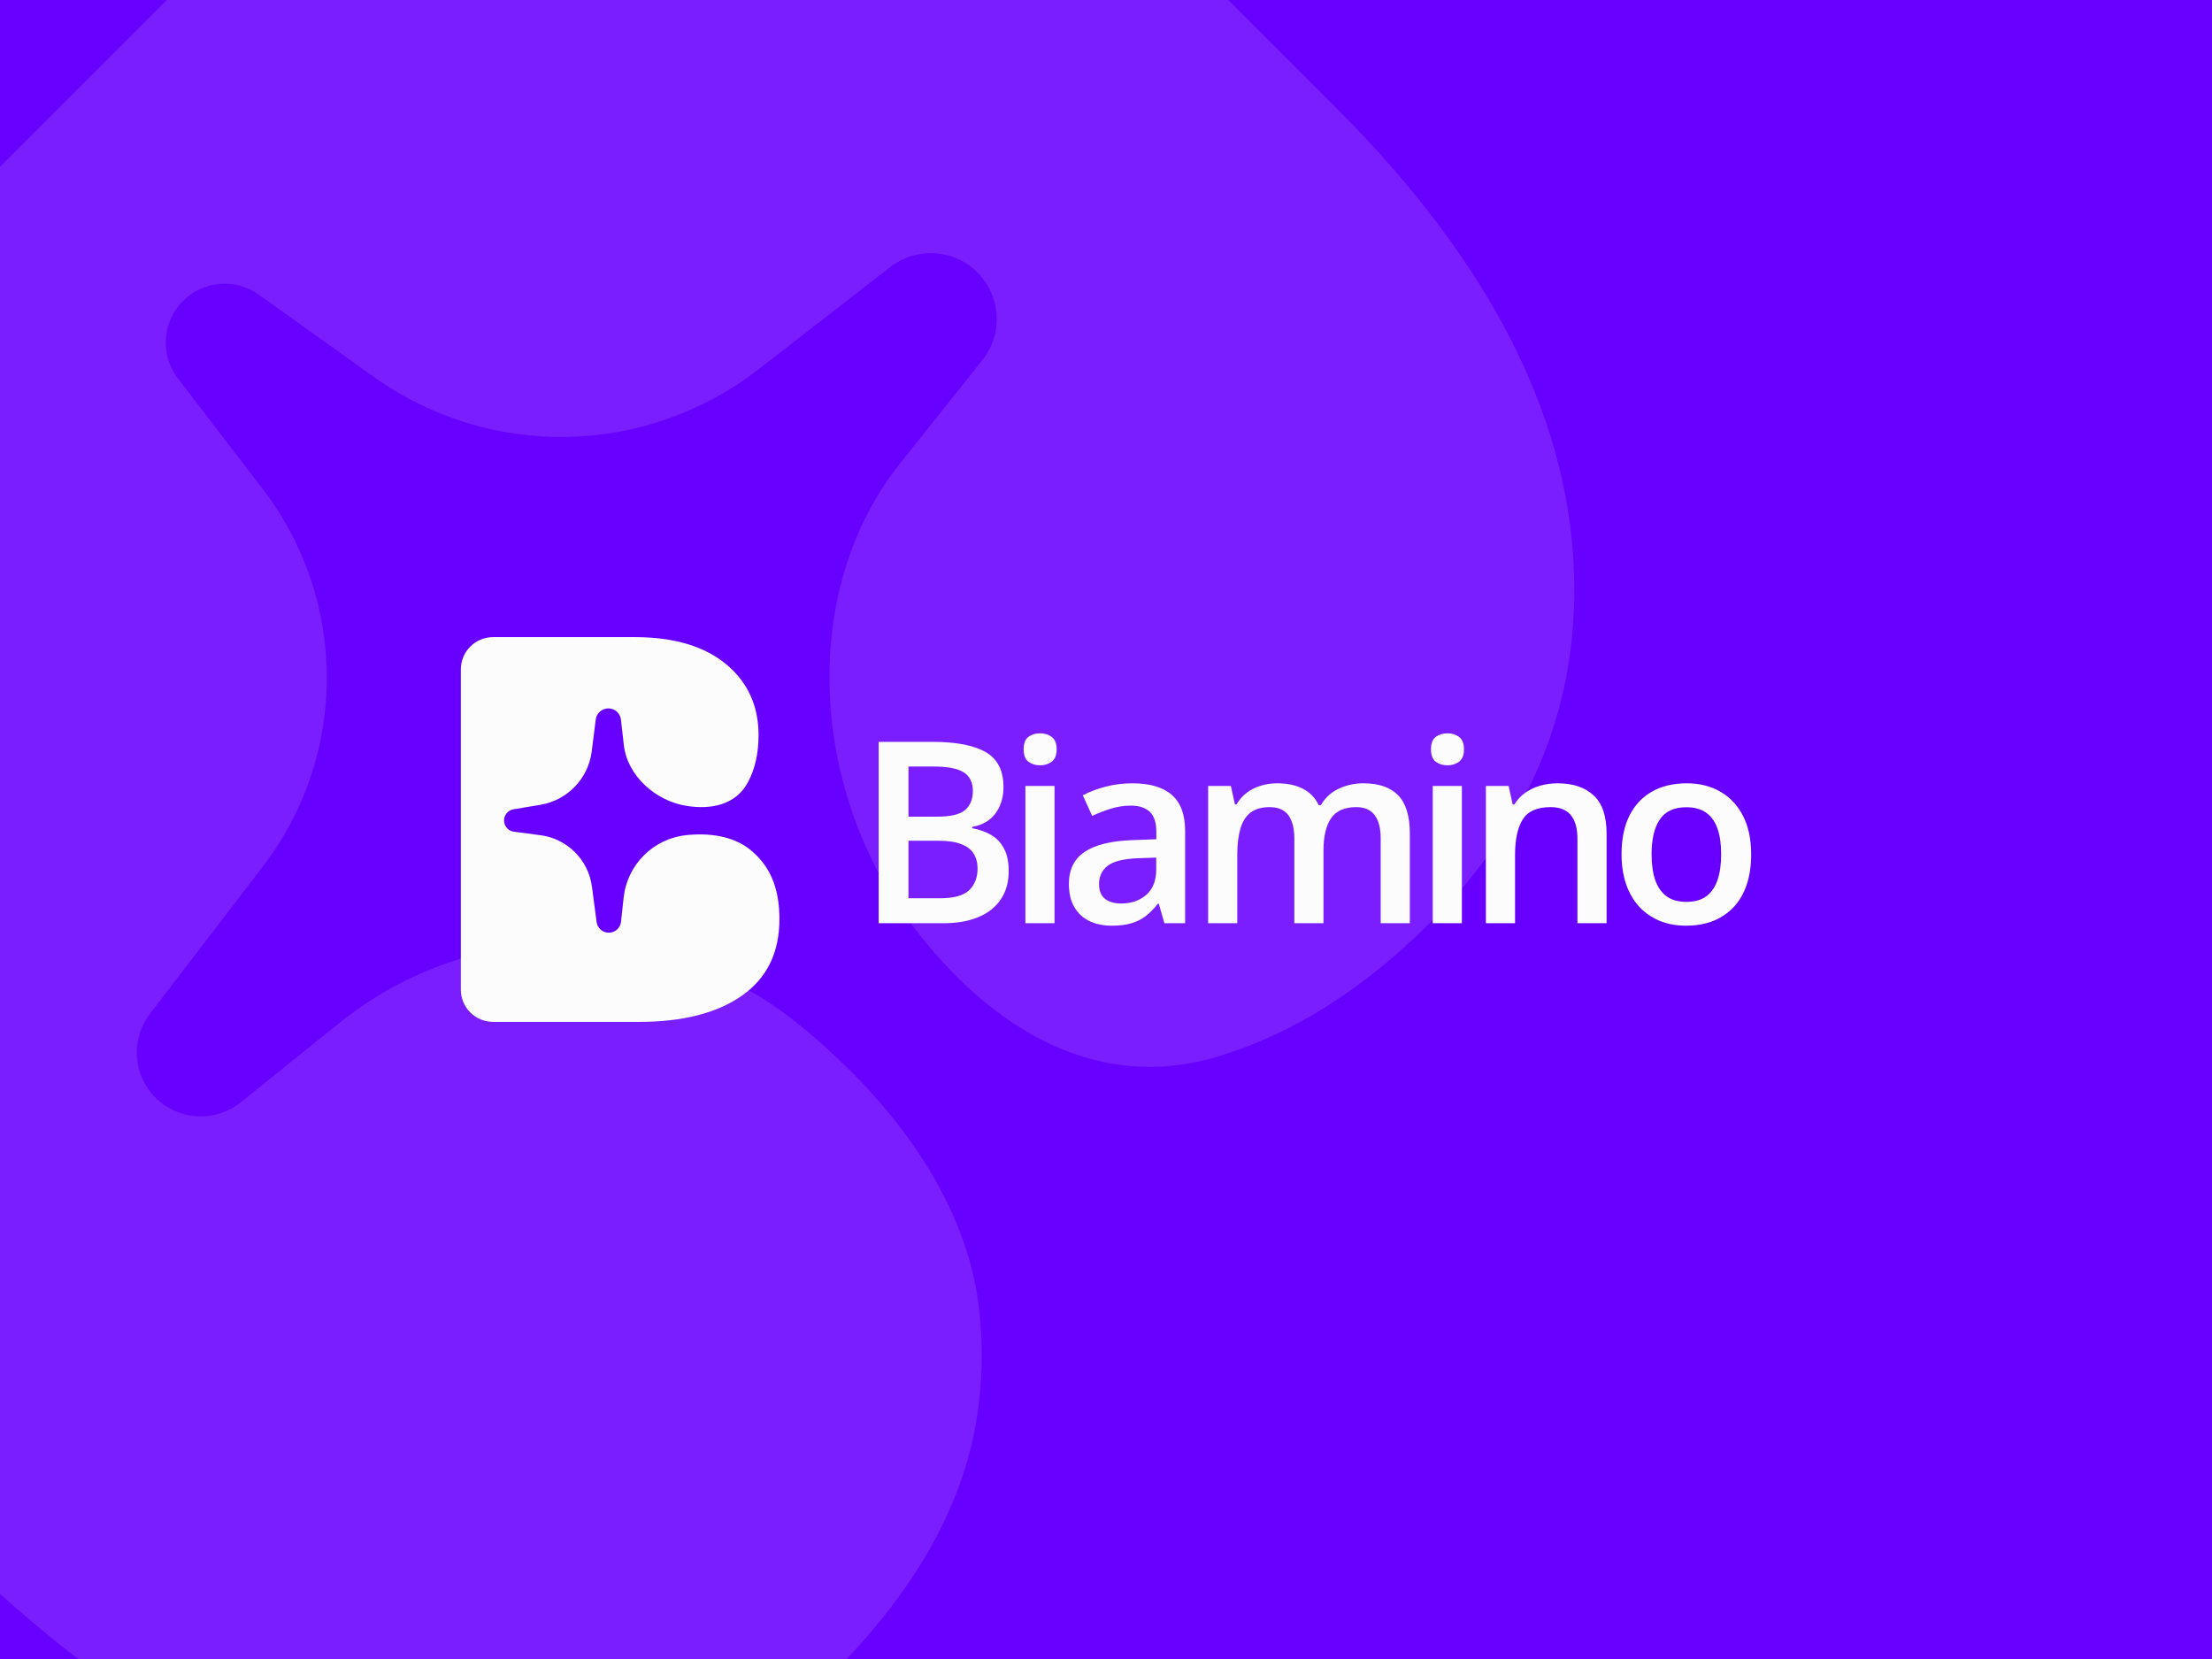
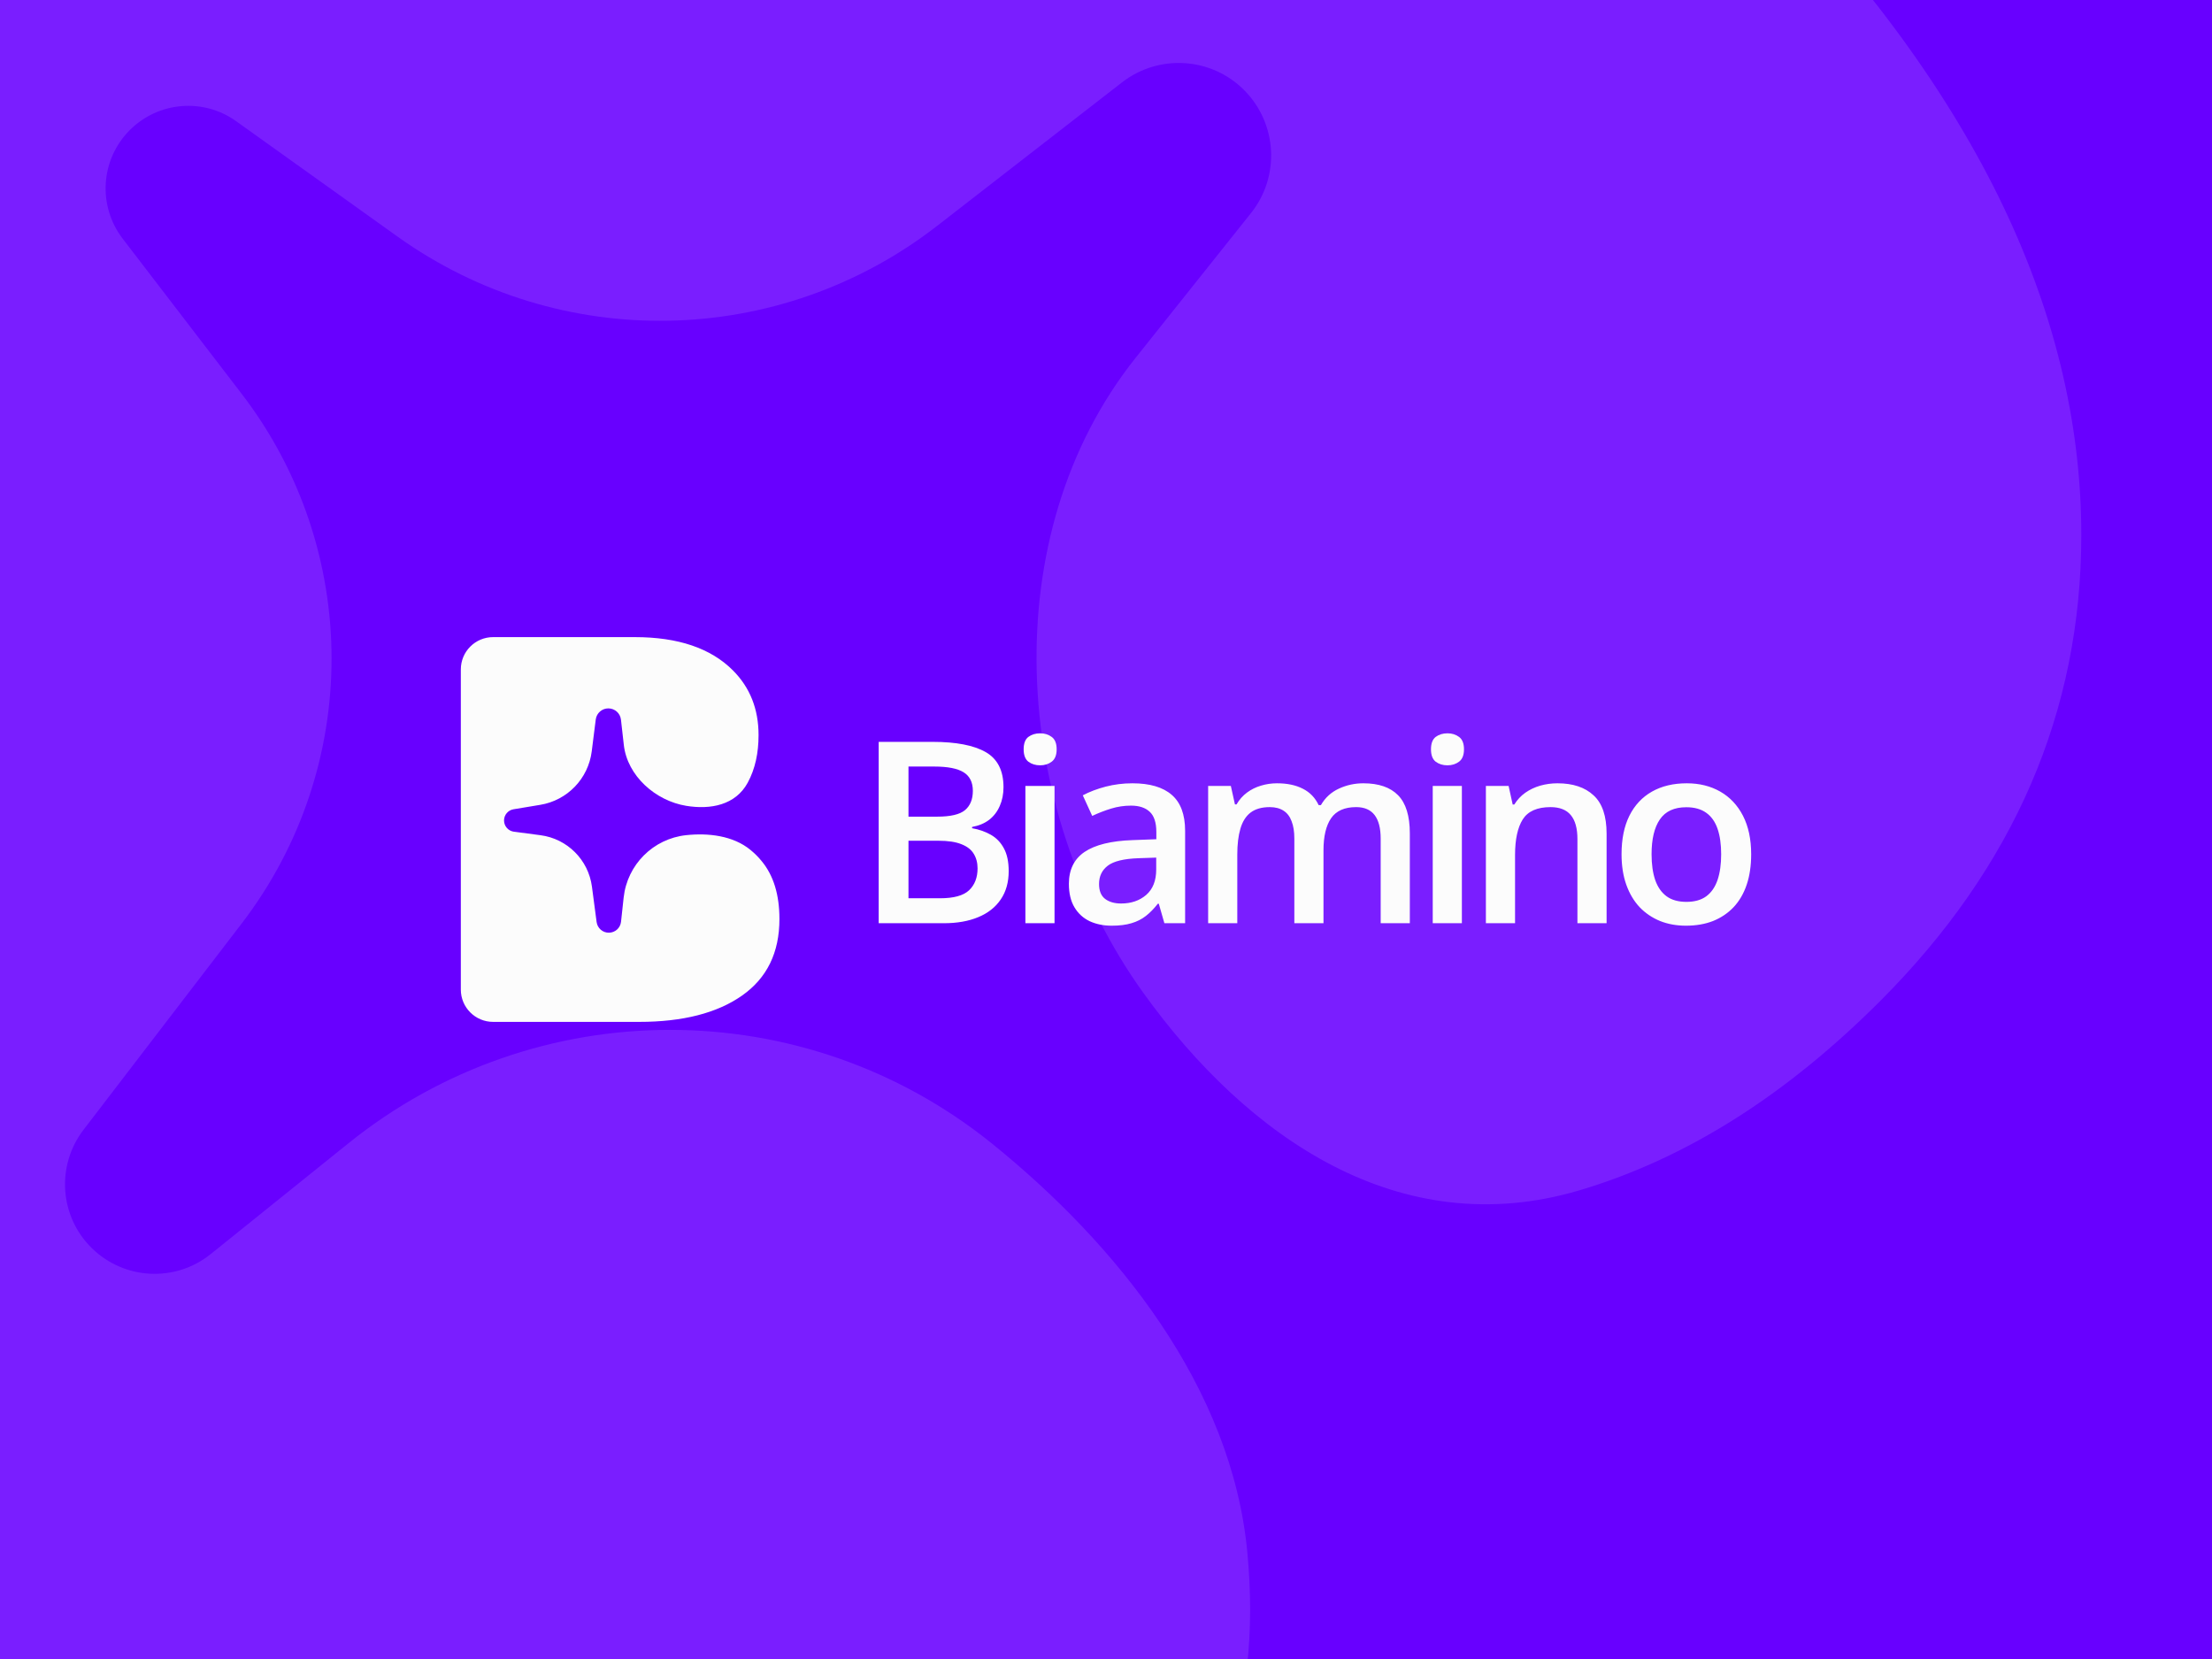
<svg xmlns="http://www.w3.org/2000/svg" width="960" height="720" viewBox="0 0 960 720">
  <rect width="960" height="720" fill="#6800ff" />
-   <g transform="translate(250 330) rotate(45) scale(5.4) translate(-66.475 -80.28)" fill="#ffffff" fill-opacity="0.12">
+   <g transform="translate(295.6 336.1) rotate(45) scale(7.574) translate(-66.475 -80.28)" fill="#ffffff" fill-opacity="0.12">
    <path d="M61.8 123.35C59.2 123.38 57 121.46 56.66 118.89L54.71 104.12C53.23 92.93 44.42 84.12 33.22 82.66L22.15 81.2C19.79 80.89 18.03 78.89 18.03 76.51C18.03 74.19 19.71 72.21 21.99 71.84L33.18 69.98C44.47 68.11 53.18 59.05 54.62 47.7L56.3 34.37C56.64 31.71 58.91 29.72 61.59 29.74C64.27 29.76 66.52 31.78 66.82 34.44L68.01 44.98C69.47 57.91 81.21 68.29 94.04 70.4C104.17 72.06 114.6 70.14 119.71 60.76C122.85 54.98 124.24 48.3 124.24 40.89C124.24 30.02 120.66 21 113.51 13.85C104.28 4.62 90.65 0 72.62 0L13.48 0C6.03 0 0 6.03 0 13.48L0 147.09C0 154.53 6.03 160.56 13.48 160.56L74.41 160.56C92.58 160.56 106.88 156.91 117.31 149.61C127.74 142.31 132.95 131.66 132.95 117.66C132.95 107.53 130.5 99.49 125.58 93.53C124.22 91.83 122.67 90.29 120.94 88.86C113.61 82.78 103.14 81.67 94.04 82.64C80.29 84.1 69.42 94.96 67.94 108.71L66.85 118.77C66.57 121.36 64.4 123.32 61.8 123.35Z" />
  </g>
  <g transform="translate(200.0 276.507) scale(1.040022)">
    <path d="M61.8 123.35C59.2 123.38 57 121.46 56.66 118.89L54.71 104.12C53.23 92.93 44.42 84.12 33.22 82.66L22.15 81.2C19.79 80.89 18.03 78.89 18.03 76.51C18.03 74.19 19.71 72.21 21.99 71.84L33.18 69.98C44.47 68.11 53.18 59.05 54.62 47.7L56.3 34.37C56.64 31.71 58.91 29.72 61.59 29.74C64.27 29.76 66.52 31.78 66.82 34.44L68.01 44.98C69.47 57.91 81.21 68.29 94.04 70.4C104.17 72.06 114.6 70.14 119.71 60.76C122.85 54.98 124.24 48.3 124.24 40.89C124.24 30.02 120.66 21 113.51 13.85C104.28 4.62 90.65 0 72.62 0L13.48 0C6.03 0 0 6.03 0 13.48L0 147.09C0 154.53 6.03 160.56 13.48 160.56L74.41 160.56C92.58 160.56 106.88 156.91 117.31 149.61C127.74 142.31 132.95 131.66 132.95 117.66C132.95 107.53 130.5 99.49 125.58 93.53C124.22 91.83 122.67 90.29 120.94 88.86C113.61 82.78 103.14 81.67 94.04 82.64C80.29 84.1 69.42 94.96 67.94 108.71L66.85 118.77C66.57 121.36 64.4 123.32 61.8 123.35Z" fill="#fcfcfc" />
    <path d="M174.37 43.71L196.89 43.71C206.66 43.71 214.02 45.13 218.99 47.96C223.96 50.79 226.45 55.67 226.45 62.61C226.45 65.5 225.93 68.13 224.89 70.47C223.89 72.78 222.43 74.7 220.49 76.22C218.56 77.7 216.18 78.7 213.35 79.22L213.35 79.74C216.28 80.26 218.89 81.17 221.17 82.48C223.48 83.79 225.29 85.67 226.6 88.12C227.95 90.57 228.62 93.75 228.62 97.65C228.62 102.27 227.52 106.21 225.31 109.45C223.13 112.69 220.01 115.16 215.94 116.85C211.9 118.54 207.1 119.39 201.55 119.39L174.37 119.39L174.37 43.71ZM186.8 74.92L198.7 74.92C204.33 74.92 208.23 74.01 210.4 72.18C212.57 70.35 213.66 67.68 213.66 64.16C213.66 60.57 212.37 57.98 209.78 56.39C207.23 54.81 203.15 54.01 197.56 54.01L186.8 54.01L186.8 74.92ZM186.8 84.97L186.8 108.98L199.89 108.98C205.69 108.98 209.76 107.86 212.11 105.62C214.45 103.38 215.63 100.34 215.63 96.51C215.63 94.16 215.09 92.13 214.02 90.4C212.99 88.68 211.28 87.35 208.9 86.42C206.52 85.45 203.31 84.97 199.27 84.97L186.8 84.97ZM247.75 62.09L247.75 119.39L235.59 119.39L235.59 62.09L247.75 62.09ZM241.75 40.14C243.61 40.14 245.22 40.64 246.56 41.64C247.94 42.64 248.63 44.37 248.63 46.82C248.63 49.23 247.94 50.96 246.56 51.99C245.22 52.99 243.61 53.5 241.75 53.5C239.82 53.5 238.18 52.99 236.83 51.99C235.52 50.96 234.86 49.23 234.86 46.82C234.86 44.37 235.52 42.64 236.83 41.64C238.18 40.64 239.82 40.14 241.75 40.14ZM280.24 61C287.49 61 292.96 62.61 296.65 65.81C300.37 69.02 302.24 74.03 302.24 80.83L302.24 119.39L293.59 119.39L291.26 111.26L290.85 111.26C289.23 113.33 287.56 115.04 285.83 116.38C284.1 117.73 282.1 118.73 279.83 119.39C277.58 120.08 274.84 120.42 271.6 120.42C268.18 120.42 265.13 119.8 262.43 118.56C259.74 117.28 257.62 115.35 256.07 112.76C254.51 110.17 253.74 106.9 253.74 102.93C253.74 97.03 255.93 92.59 260.31 89.62C264.73 86.66 271.39 85.02 280.29 84.71L290.23 84.34L290.23 81.34C290.23 77.37 289.3 74.54 287.43 72.85C285.61 71.16 283.02 70.32 279.67 70.32C276.81 70.32 274.03 70.73 271.34 71.56C268.65 72.39 266.02 73.41 263.47 74.61L259.54 66.02C262.33 64.54 265.51 63.33 269.06 62.4C272.65 61.47 276.38 61 280.24 61ZM290.18 92.01L282.78 92.26C276.7 92.47 272.44 93.51 269.99 95.37C267.54 97.23 266.32 99.79 266.32 103.03C266.32 105.86 267.16 107.93 268.85 109.24C270.54 110.52 272.77 111.16 275.53 111.16C279.74 111.16 283.22 109.97 285.99 107.59C288.78 105.17 290.18 101.63 290.18 96.97L290.18 92.01ZM376.6 61C383.02 61 387.85 62.66 391.09 65.97C394.37 69.28 396.01 74.6 396.01 81.91L396.01 119.39L383.85 119.39L383.85 84.09C383.85 79.74 383 76.46 381.31 74.25C379.62 72.04 377.05 70.94 373.6 70.94C368.77 70.94 365.28 72.49 363.14 75.6C361.04 78.67 359.98 83.14 359.98 89L359.98 119.39L347.82 119.39L347.82 84.09C347.82 81.19 347.44 78.77 346.68 76.84C345.96 74.87 344.84 73.41 343.32 72.44C341.8 71.44 339.88 70.94 337.57 70.94C334.23 70.94 331.55 71.7 329.55 73.22C327.58 74.73 326.17 76.98 325.31 79.95C324.44 82.88 324.01 86.48 324.01 90.76L324.01 119.39L311.85 119.39L311.85 62.09L321.32 62.09L323.03 69.8L323.7 69.8C324.87 67.8 326.32 66.16 328.05 64.88C329.81 63.57 331.76 62.61 333.9 61.98C336.04 61.33 338.26 61 340.57 61C344.85 61 348.46 61.76 351.39 63.28C354.33 64.76 356.52 67.04 357.97 70.11L358.9 70.11C360.69 67 363.19 64.71 366.4 63.23C369.61 61.74 373.01 61 376.6 61ZM417.73 62.09L417.73 119.39L405.57 119.39L405.57 62.09L417.73 62.09ZM411.73 40.14C413.59 40.14 415.2 40.64 416.54 41.64C417.92 42.64 418.61 44.37 418.61 46.82C418.61 49.23 417.92 50.96 416.54 51.99C415.2 52.99 413.59 53.5 411.73 53.5C409.79 53.5 408.16 52.99 406.81 51.99C405.5 50.96 404.84 49.23 404.84 46.82C404.84 44.37 405.5 42.64 406.81 41.64C408.16 40.64 409.79 40.14 411.73 40.14ZM457.62 61C464.07 61 469.09 62.67 472.68 66.02C476.31 69.33 478.12 74.67 478.12 82.02L478.12 119.39L465.95 119.39L465.95 84.29C465.95 79.84 465.04 76.51 463.21 74.3C461.38 72.06 458.55 70.94 454.72 70.94C449.17 70.94 445.3 72.65 443.13 76.06C440.99 79.48 439.92 84.43 439.92 90.92L439.92 119.39L427.75 119.39L427.75 62.09L437.23 62.09L438.93 69.85L439.61 69.85C440.85 67.85 442.39 66.21 444.21 64.93C446.08 63.62 448.15 62.64 450.43 61.98C452.74 61.33 455.14 61 457.62 61ZM538.45 90.61C538.45 95.37 537.83 99.6 536.59 103.29C535.35 106.98 533.54 110.1 531.15 112.66C528.77 115.18 525.91 117.11 522.56 118.46C519.21 119.77 515.44 120.42 511.23 120.42C507.29 120.42 503.69 119.77 500.41 118.46C497.13 117.11 494.28 115.18 491.87 112.66C489.49 110.1 487.64 106.98 486.33 103.29C485.02 99.6 484.36 95.37 484.36 90.61C484.36 84.29 485.45 78.94 487.62 74.56C489.83 70.14 492.97 66.78 497.04 64.47C501.12 62.16 505.96 61 511.59 61C516.87 61 521.53 62.16 525.56 64.47C529.6 66.78 532.76 70.14 535.04 74.56C537.31 78.98 538.45 84.33 538.45 90.61ZM496.89 90.61C496.89 94.78 497.39 98.35 498.39 101.32C499.42 104.29 501.01 106.57 503.15 108.15C505.29 109.71 508.05 110.48 511.43 110.48C514.82 110.48 517.58 109.71 519.72 108.15C521.85 106.57 523.42 104.29 524.43 101.32C525.43 98.35 525.93 94.78 525.93 90.61C525.93 86.43 525.43 82.9 524.43 80C523.42 77.06 521.85 74.84 519.72 73.32C517.58 71.77 514.8 70.99 511.38 70.99C506.34 70.99 502.67 72.68 500.36 76.06C498.04 79.44 496.89 84.29 496.89 90.61Z" fill="#fcfcfc" />
  </g>
</svg>
